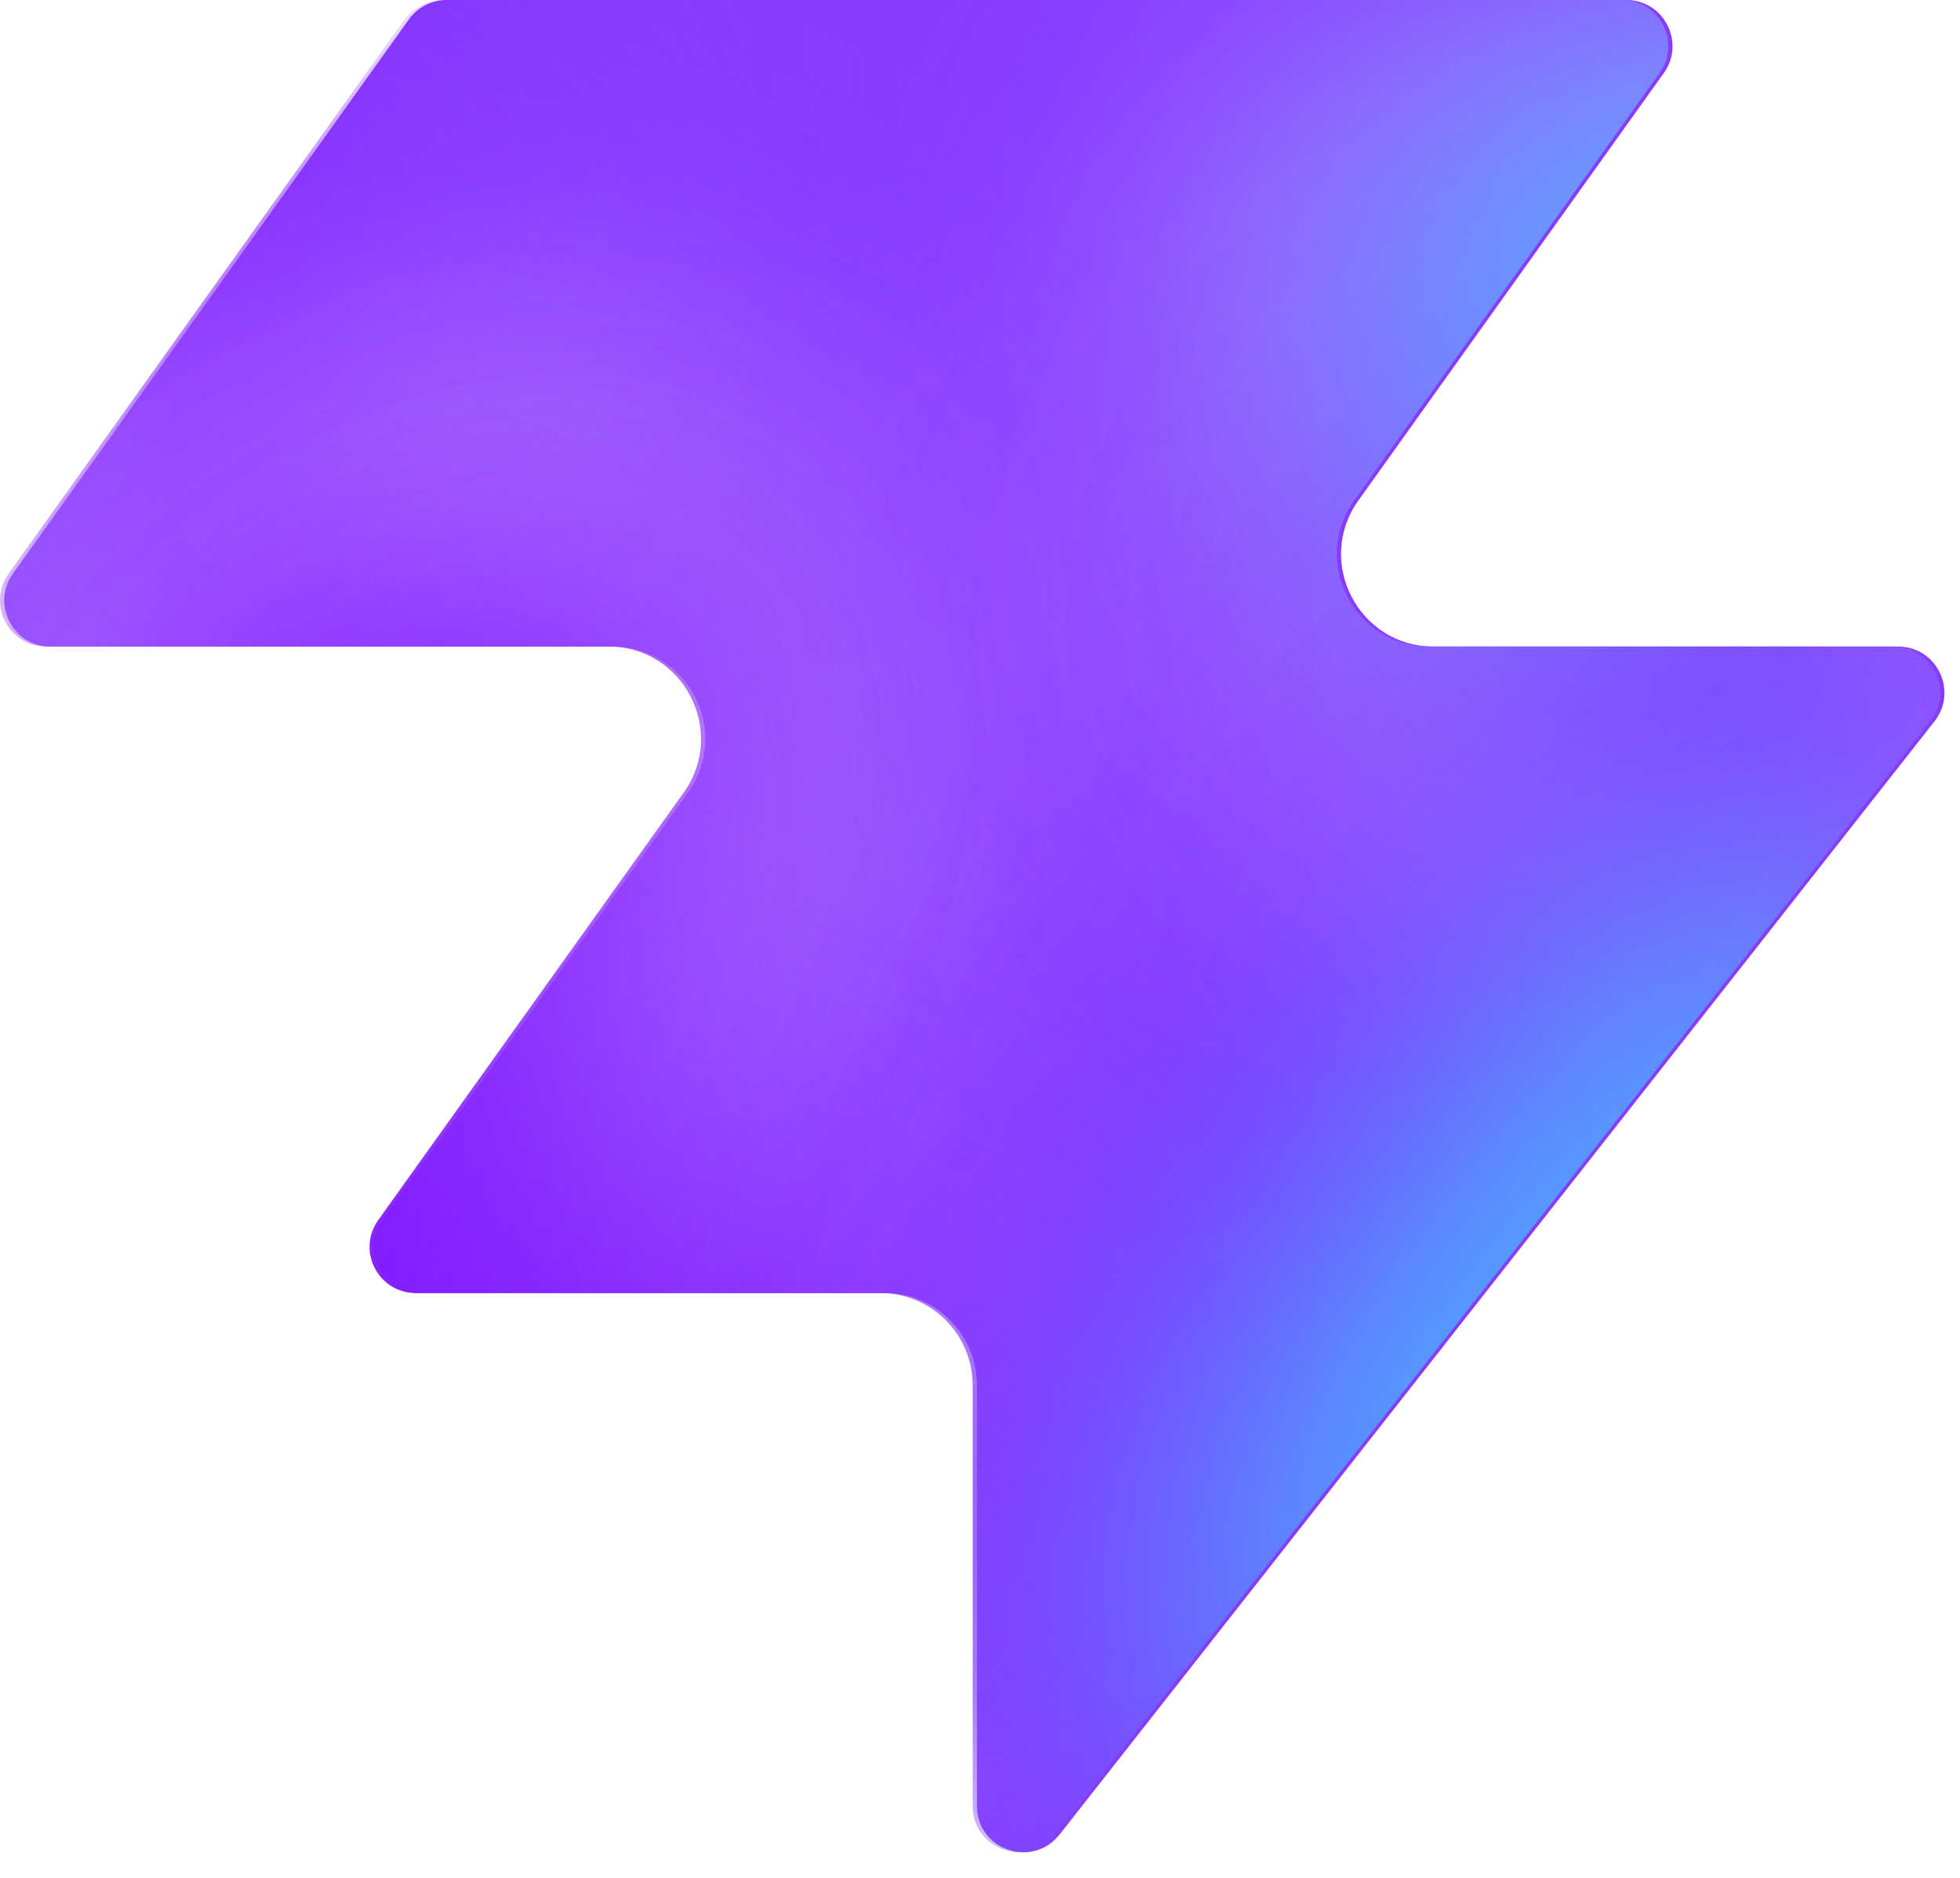
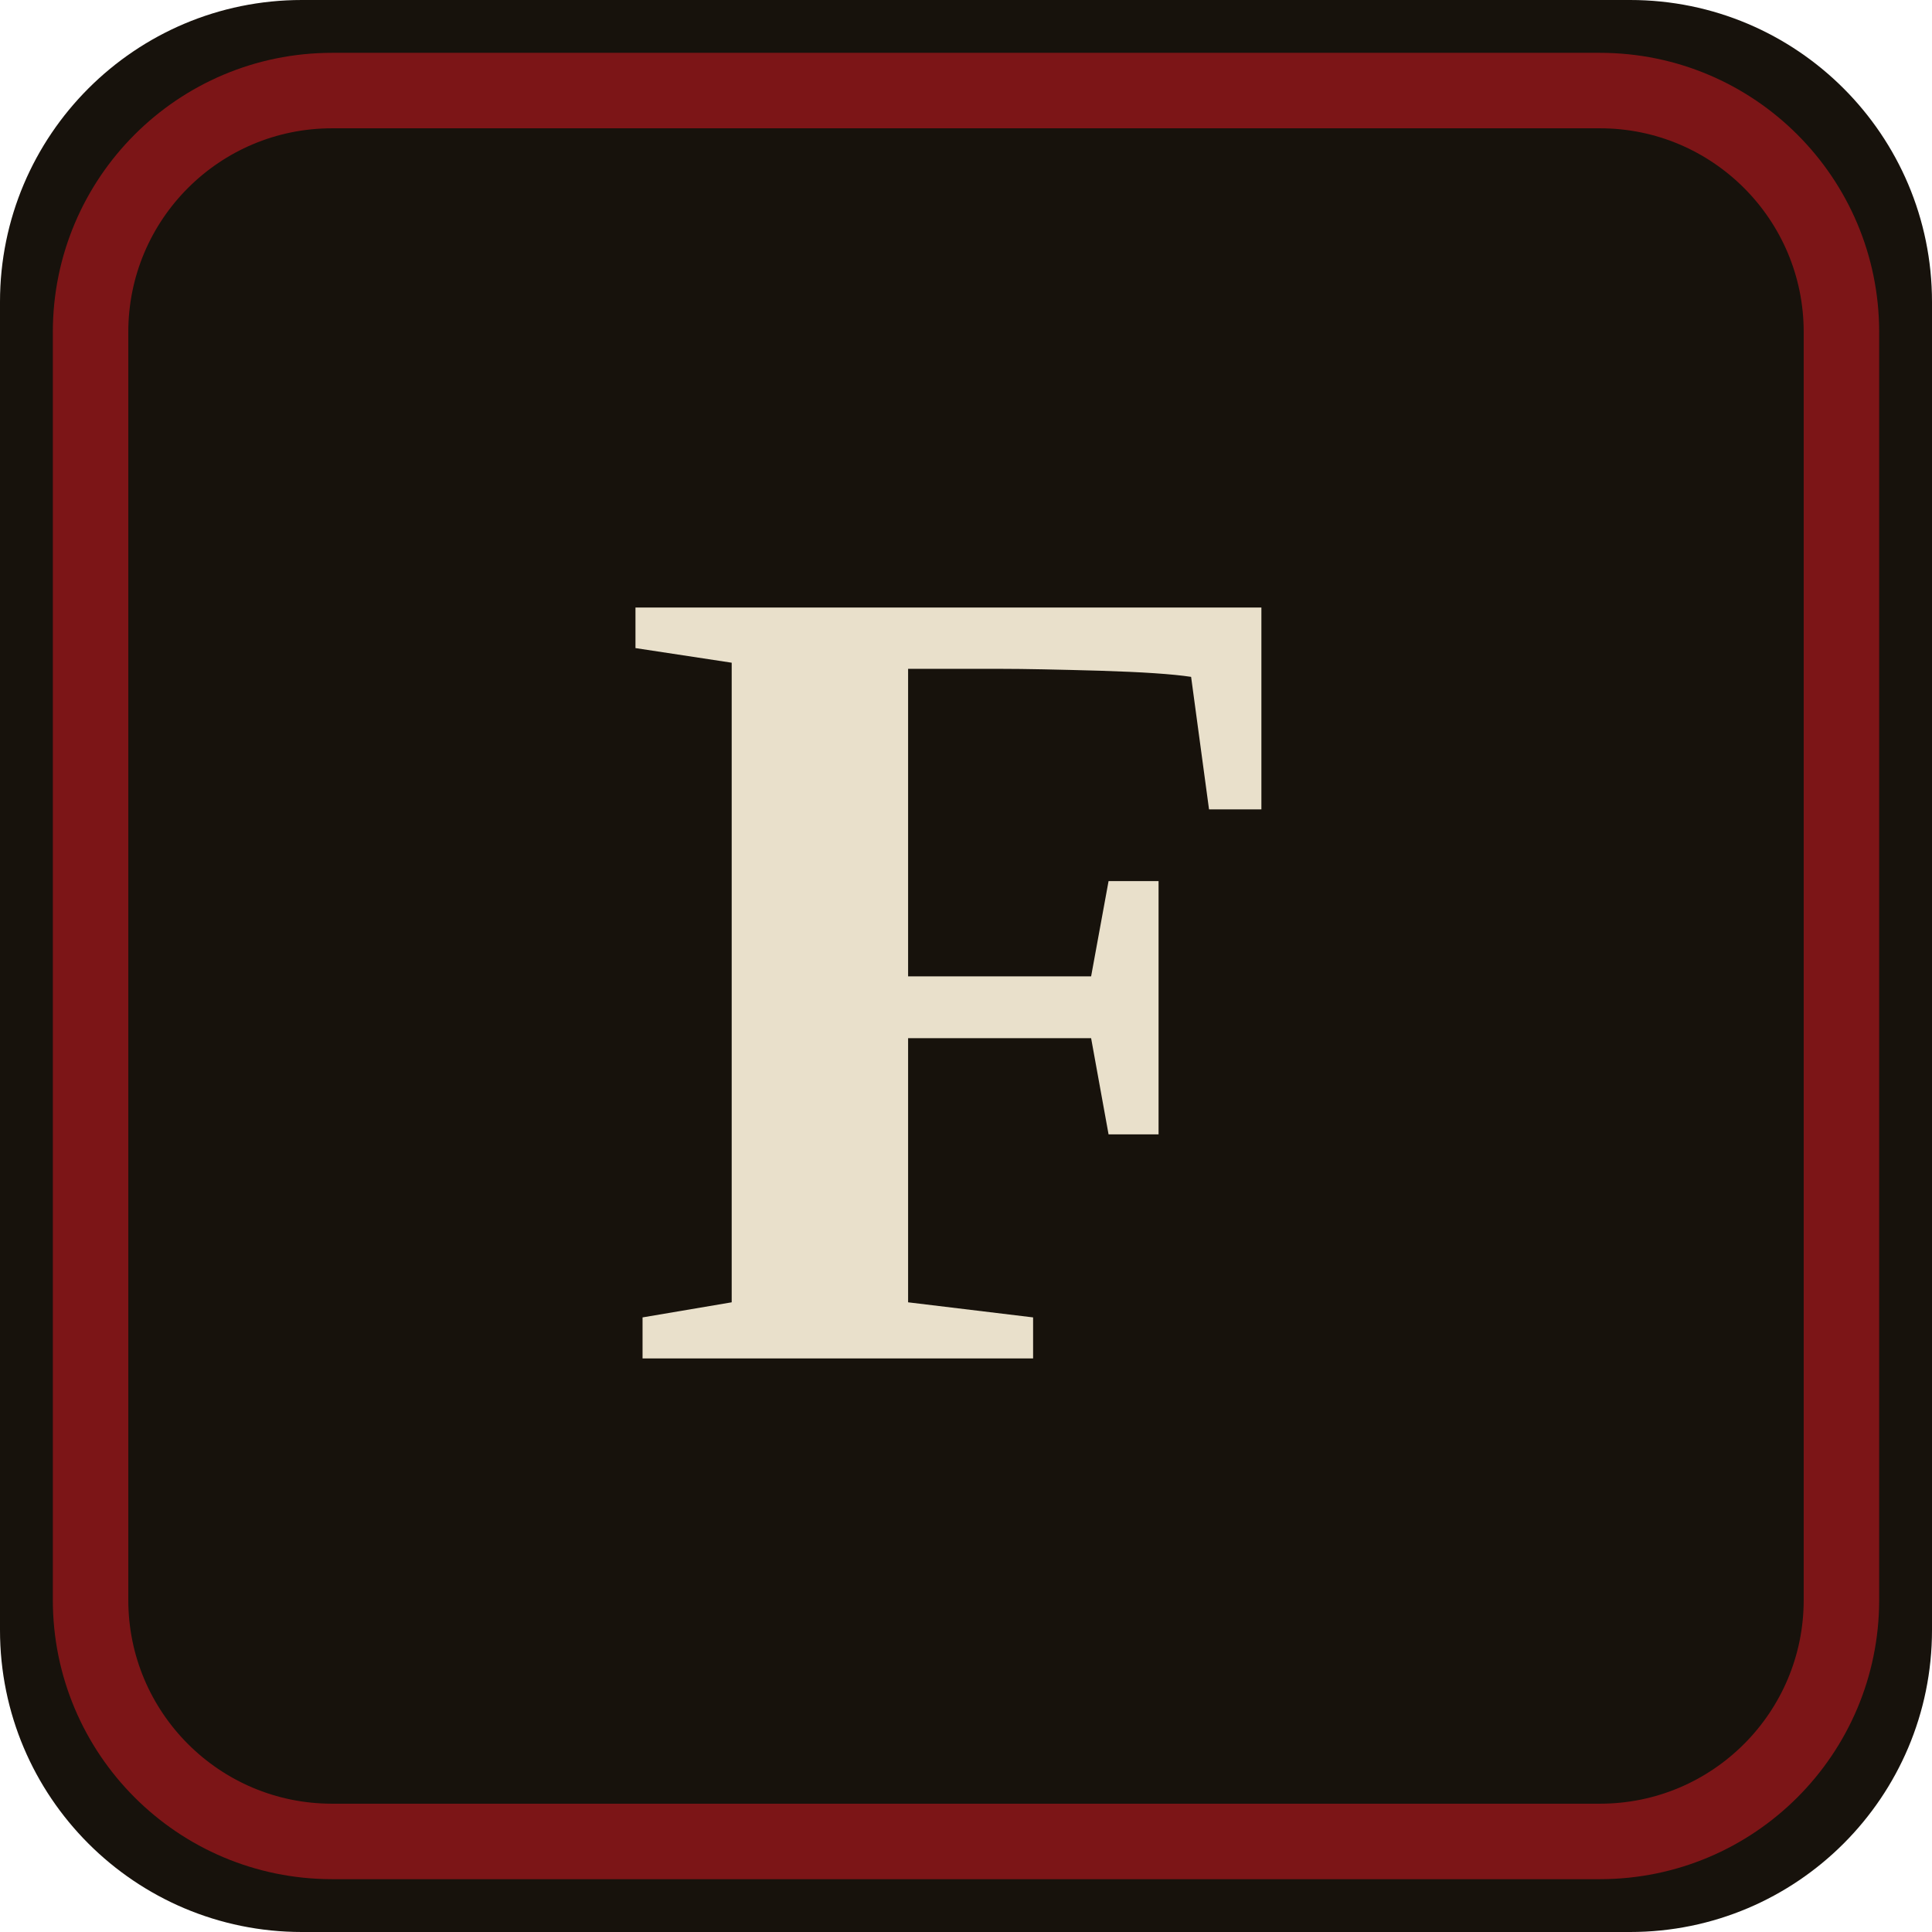
- <svg xmlns="http://www.w3.org/2000/svg" width="48" height="46" fill="none" viewBox="0 0 48 46">
-   <path fill="#863bff" d="M25.946 44.938c-.664.845-2.021.375-2.021-.698V33.937a2.26 2.26 0 0 0-2.262-2.262H10.287c-.92 0-1.456-1.04-.92-1.788l7.48-10.471c1.07-1.497 0-3.578-1.842-3.578H1.237c-.92 0-1.456-1.04-.92-1.788L10.013.474c.214-.297.556-.474.92-.474h28.894c.92 0 1.456 1.04.92 1.788l-7.48 10.471c-1.07 1.498 0 3.579 1.842 3.579h11.377c.943 0 1.473 1.088.89 1.83L25.947 44.94z" style="fill:#863bff;fill:color(display-p3 .525 .23 1);fill-opacity:1" />
-   <mask id="a" width="48" height="46" x="0" y="0" maskUnits="userSpaceOnUse" style="mask-type:alpha">
-     <path fill="#000" d="M25.842 44.938c-.664.844-2.021.375-2.021-.698V33.937a2.26 2.26 0 0 0-2.262-2.262H10.183c-.92 0-1.456-1.04-.92-1.788l7.48-10.471c1.07-1.498 0-3.579-1.842-3.579H1.133c-.92 0-1.456-1.04-.92-1.787L9.91.473c.214-.297.556-.474.92-.474h28.894c.92 0 1.456 1.04.92 1.788l-7.48 10.471c-1.07 1.498 0 3.578 1.842 3.578h11.377c.943 0 1.473 1.088.89 1.832L25.843 44.94z" style="fill:#000;fill-opacity:1" />
-   </mask>
-   <g mask="url(#a)">
-     <g filter="url(#b)">
-       <ellipse cx="5.508" cy="14.704" fill="#ede6ff" rx="5.508" ry="14.704" style="fill:#ede6ff;fill:color(display-p3 .927 .903 1);fill-opacity:1" transform="matrix(.00324 1 1 -.00324 -4.47 31.516)" />
-     </g>
-     <g filter="url(#c)">
-       <ellipse cx="10.399" cy="29.851" fill="#ede6ff" rx="10.399" ry="29.851" style="fill:#ede6ff;fill:color(display-p3 .927 .903 1);fill-opacity:1" transform="matrix(.00324 1 1 -.00324 -39.328 7.883)" />
-     </g>
-     <g filter="url(#d)">
-       <ellipse cx="5.508" cy="30.487" fill="#7e14ff" rx="5.508" ry="30.487" style="fill:#7e14ff;fill:color(display-p3 .492 .077 1);fill-opacity:1" transform="rotate(89.814 -25.913 -14.639)scale(1 -1)" />
-     </g>
-     <g filter="url(#e)">
-       <ellipse cx="5.508" cy="30.599" fill="#7e14ff" rx="5.508" ry="30.599" style="fill:#7e14ff;fill:color(display-p3 .492 .077 1);fill-opacity:1" transform="rotate(89.814 -32.644 -3.334)scale(1 -1)" />
-     </g>
-     <g filter="url(#f)">
-       <ellipse cx="5.508" cy="30.599" fill="#7e14ff" rx="5.508" ry="30.599" style="fill:#7e14ff;fill:color(display-p3 .492 .077 1);fill-opacity:1" transform="matrix(.00324 1 1 -.00324 -34.34 30.47)" />
-     </g>
-     <g filter="url(#g)">
-       <ellipse cx="14.072" cy="22.078" fill="#ede6ff" rx="14.072" ry="22.078" style="fill:#ede6ff;fill:color(display-p3 .927 .903 1);fill-opacity:1" transform="rotate(93.35 24.506 48.493)scale(-1 1)" />
-     </g>
-     <g filter="url(#h)">
-       <ellipse cx="3.47" cy="21.501" fill="#7e14ff" rx="3.47" ry="21.501" style="fill:#7e14ff;fill:color(display-p3 .492 .077 1);fill-opacity:1" transform="rotate(89.009 28.708 47.59)scale(-1 1)" />
-     </g>
-     <g filter="url(#i)">
-       <ellipse cx="3.47" cy="21.501" fill="#7e14ff" rx="3.47" ry="21.501" style="fill:#7e14ff;fill:color(display-p3 .492 .077 1);fill-opacity:1" transform="rotate(89.009 28.708 47.59)scale(-1 1)" />
-     </g>
-     <g filter="url(#j)">
-       <ellipse cx=".387" cy="8.972" fill="#7e14ff" rx="4.407" ry="29.108" style="fill:#7e14ff;fill:color(display-p3 .492 .077 1);fill-opacity:1" transform="rotate(39.51 .387 8.972)" />
-     </g>
-     <g filter="url(#k)">
-       <ellipse cx="47.523" cy="-6.092" fill="#7e14ff" rx="4.407" ry="29.108" style="fill:#7e14ff;fill:color(display-p3 .492 .077 1);fill-opacity:1" transform="rotate(37.892 47.523 -6.092)" />
-     </g>
-     <g filter="url(#l)">
-       <ellipse cx="41.412" cy="6.333" fill="#47bfff" rx="5.971" ry="9.665" style="fill:#47bfff;fill:color(display-p3 .28 .748 1);fill-opacity:1" transform="rotate(37.892 41.412 6.333)" />
-     </g>
-     <g filter="url(#m)">
-       <ellipse cx="-1.879" cy="38.332" fill="#7e14ff" rx="4.407" ry="29.108" style="fill:#7e14ff;fill:color(display-p3 .492 .077 1);fill-opacity:1" transform="rotate(37.892 -1.88 38.332)" />
-     </g>
-     <g filter="url(#n)">
-       <ellipse cx="-1.879" cy="38.332" fill="#7e14ff" rx="4.407" ry="29.108" style="fill:#7e14ff;fill:color(display-p3 .492 .077 1);fill-opacity:1" transform="rotate(37.892 -1.88 38.332)" />
-     </g>
-     <g filter="url(#o)">
-       <ellipse cx="35.651" cy="29.907" fill="#7e14ff" rx="4.407" ry="29.108" style="fill:#7e14ff;fill:color(display-p3 .492 .077 1);fill-opacity:1" transform="rotate(37.892 35.651 29.907)" />
-     </g>
-     <g filter="url(#p)">
-       <ellipse cx="38.418" cy="32.4" fill="#47bfff" rx="5.971" ry="15.297" style="fill:#47bfff;fill:color(display-p3 .28 .748 1);fill-opacity:1" transform="rotate(37.892 38.418 32.4)" />
-     </g>
-   </g>
-   <defs>
-     <filter id="b" width="60.045" height="41.654" x="-19.77" y="16.149" color-interpolation-filters="sRGB" filterUnits="userSpaceOnUse">
-       <feFlood flood-opacity="0" result="BackgroundImageFix" />
-       <feBlend in="SourceGraphic" in2="BackgroundImageFix" result="shape" />
-       <feGaussianBlur result="effect1_foregroundBlur_2002_17158" stdDeviation="7.659" />
-     </filter>
-     <filter id="c" width="90.34" height="51.437" x="-54.613" y="-7.533" color-interpolation-filters="sRGB" filterUnits="userSpaceOnUse">
-       <feFlood flood-opacity="0" result="BackgroundImageFix" />
-       <feBlend in="SourceGraphic" in2="BackgroundImageFix" result="shape" />
-       <feGaussianBlur result="effect1_foregroundBlur_2002_17158" stdDeviation="7.659" />
-     </filter>
-     <filter id="d" width="79.355" height="29.4" x="-49.64" y="2.03" color-interpolation-filters="sRGB" filterUnits="userSpaceOnUse">
-       <feFlood flood-opacity="0" result="BackgroundImageFix" />
-       <feBlend in="SourceGraphic" in2="BackgroundImageFix" result="shape" />
-       <feGaussianBlur result="effect1_foregroundBlur_2002_17158" stdDeviation="4.596" />
-     </filter>
-     <filter id="e" width="79.579" height="29.4" x="-45.045" y="20.029" color-interpolation-filters="sRGB" filterUnits="userSpaceOnUse">
-       <feFlood flood-opacity="0" result="BackgroundImageFix" />
-       <feBlend in="SourceGraphic" in2="BackgroundImageFix" result="shape" />
-       <feGaussianBlur result="effect1_foregroundBlur_2002_17158" stdDeviation="4.596" />
-     </filter>
-     <filter id="f" width="79.579" height="29.4" x="-43.513" y="21.178" color-interpolation-filters="sRGB" filterUnits="userSpaceOnUse">
-       <feFlood flood-opacity="0" result="BackgroundImageFix" />
-       <feBlend in="SourceGraphic" in2="BackgroundImageFix" result="shape" />
-       <feGaussianBlur result="effect1_foregroundBlur_2002_17158" stdDeviation="4.596" />
-     </filter>
-     <filter id="g" width="74.749" height="58.852" x="15.756" y="-17.901" color-interpolation-filters="sRGB" filterUnits="userSpaceOnUse">
-       <feFlood flood-opacity="0" result="BackgroundImageFix" />
-       <feBlend in="SourceGraphic" in2="BackgroundImageFix" result="shape" />
-       <feGaussianBlur result="effect1_foregroundBlur_2002_17158" stdDeviation="7.659" />
-     </filter>
-     <filter id="h" width="61.377" height="25.362" x="23.548" y="2.284" color-interpolation-filters="sRGB" filterUnits="userSpaceOnUse">
-       <feFlood flood-opacity="0" result="BackgroundImageFix" />
-       <feBlend in="SourceGraphic" in2="BackgroundImageFix" result="shape" />
-       <feGaussianBlur result="effect1_foregroundBlur_2002_17158" stdDeviation="4.596" />
-     </filter>
-     <filter id="i" width="61.377" height="25.362" x="23.548" y="2.284" color-interpolation-filters="sRGB" filterUnits="userSpaceOnUse">
-       <feFlood flood-opacity="0" result="BackgroundImageFix" />
-       <feBlend in="SourceGraphic" in2="BackgroundImageFix" result="shape" />
-       <feGaussianBlur result="effect1_foregroundBlur_2002_17158" stdDeviation="4.596" />
-     </filter>
-     <filter id="j" width="56.045" height="63.649" x="-27.636" y="-22.853" color-interpolation-filters="sRGB" filterUnits="userSpaceOnUse">
-       <feFlood flood-opacity="0" result="BackgroundImageFix" />
-       <feBlend in="SourceGraphic" in2="BackgroundImageFix" result="shape" />
-       <feGaussianBlur result="effect1_foregroundBlur_2002_17158" stdDeviation="4.596" />
-     </filter>
-     <filter id="k" width="54.814" height="64.646" x="20.116" y="-38.415" color-interpolation-filters="sRGB" filterUnits="userSpaceOnUse">
-       <feFlood flood-opacity="0" result="BackgroundImageFix" />
-       <feBlend in="SourceGraphic" in2="BackgroundImageFix" result="shape" />
-       <feGaussianBlur result="effect1_foregroundBlur_2002_17158" stdDeviation="4.596" />
-     </filter>
-     <filter id="l" width="33.541" height="35.313" x="24.641" y="-11.323" color-interpolation-filters="sRGB" filterUnits="userSpaceOnUse">
-       <feFlood flood-opacity="0" result="BackgroundImageFix" />
-       <feBlend in="SourceGraphic" in2="BackgroundImageFix" result="shape" />
-       <feGaussianBlur result="effect1_foregroundBlur_2002_17158" stdDeviation="4.596" />
-     </filter>
-     <filter id="m" width="54.814" height="64.646" x="-29.286" y="6.009" color-interpolation-filters="sRGB" filterUnits="userSpaceOnUse">
-       <feFlood flood-opacity="0" result="BackgroundImageFix" />
-       <feBlend in="SourceGraphic" in2="BackgroundImageFix" result="shape" />
-       <feGaussianBlur result="effect1_foregroundBlur_2002_17158" stdDeviation="4.596" />
-     </filter>
-     <filter id="n" width="54.814" height="64.646" x="-29.286" y="6.009" color-interpolation-filters="sRGB" filterUnits="userSpaceOnUse">
-       <feFlood flood-opacity="0" result="BackgroundImageFix" />
-       <feBlend in="SourceGraphic" in2="BackgroundImageFix" result="shape" />
-       <feGaussianBlur result="effect1_foregroundBlur_2002_17158" stdDeviation="4.596" />
-     </filter>
-     <filter id="o" width="54.814" height="64.646" x="8.244" y="-2.416" color-interpolation-filters="sRGB" filterUnits="userSpaceOnUse">
-       <feFlood flood-opacity="0" result="BackgroundImageFix" />
-       <feBlend in="SourceGraphic" in2="BackgroundImageFix" result="shape" />
-       <feGaussianBlur result="effect1_foregroundBlur_2002_17158" stdDeviation="4.596" />
-     </filter>
-     <filter id="p" width="39.409" height="43.623" x="18.713" y="10.588" color-interpolation-filters="sRGB" filterUnits="userSpaceOnUse">
-       <feFlood flood-opacity="0" result="BackgroundImageFix" />
-       <feBlend in="SourceGraphic" in2="BackgroundImageFix" result="shape" />
-       <feGaussianBlur result="effect1_foregroundBlur_2002_17158" stdDeviation="4.596" />
-     </filter>
-   </defs>
+ <svg xmlns="http://www.w3.org/2000/svg" viewBox="0 0 64 64">
+   <rect width="64" height="64" rx="10" fill="#17120c" />
+   <rect x="3" y="3" width="58" height="58" rx="8" fill="none" stroke="#7c1517" stroke-width="2.5" />
+   <text x="32" y="45" font-family="Georgia, 'Times New Roman', serif" font-size="38" font-weight="700" fill="#e9e0cb" text-anchor="middle">F</text>
</svg>
